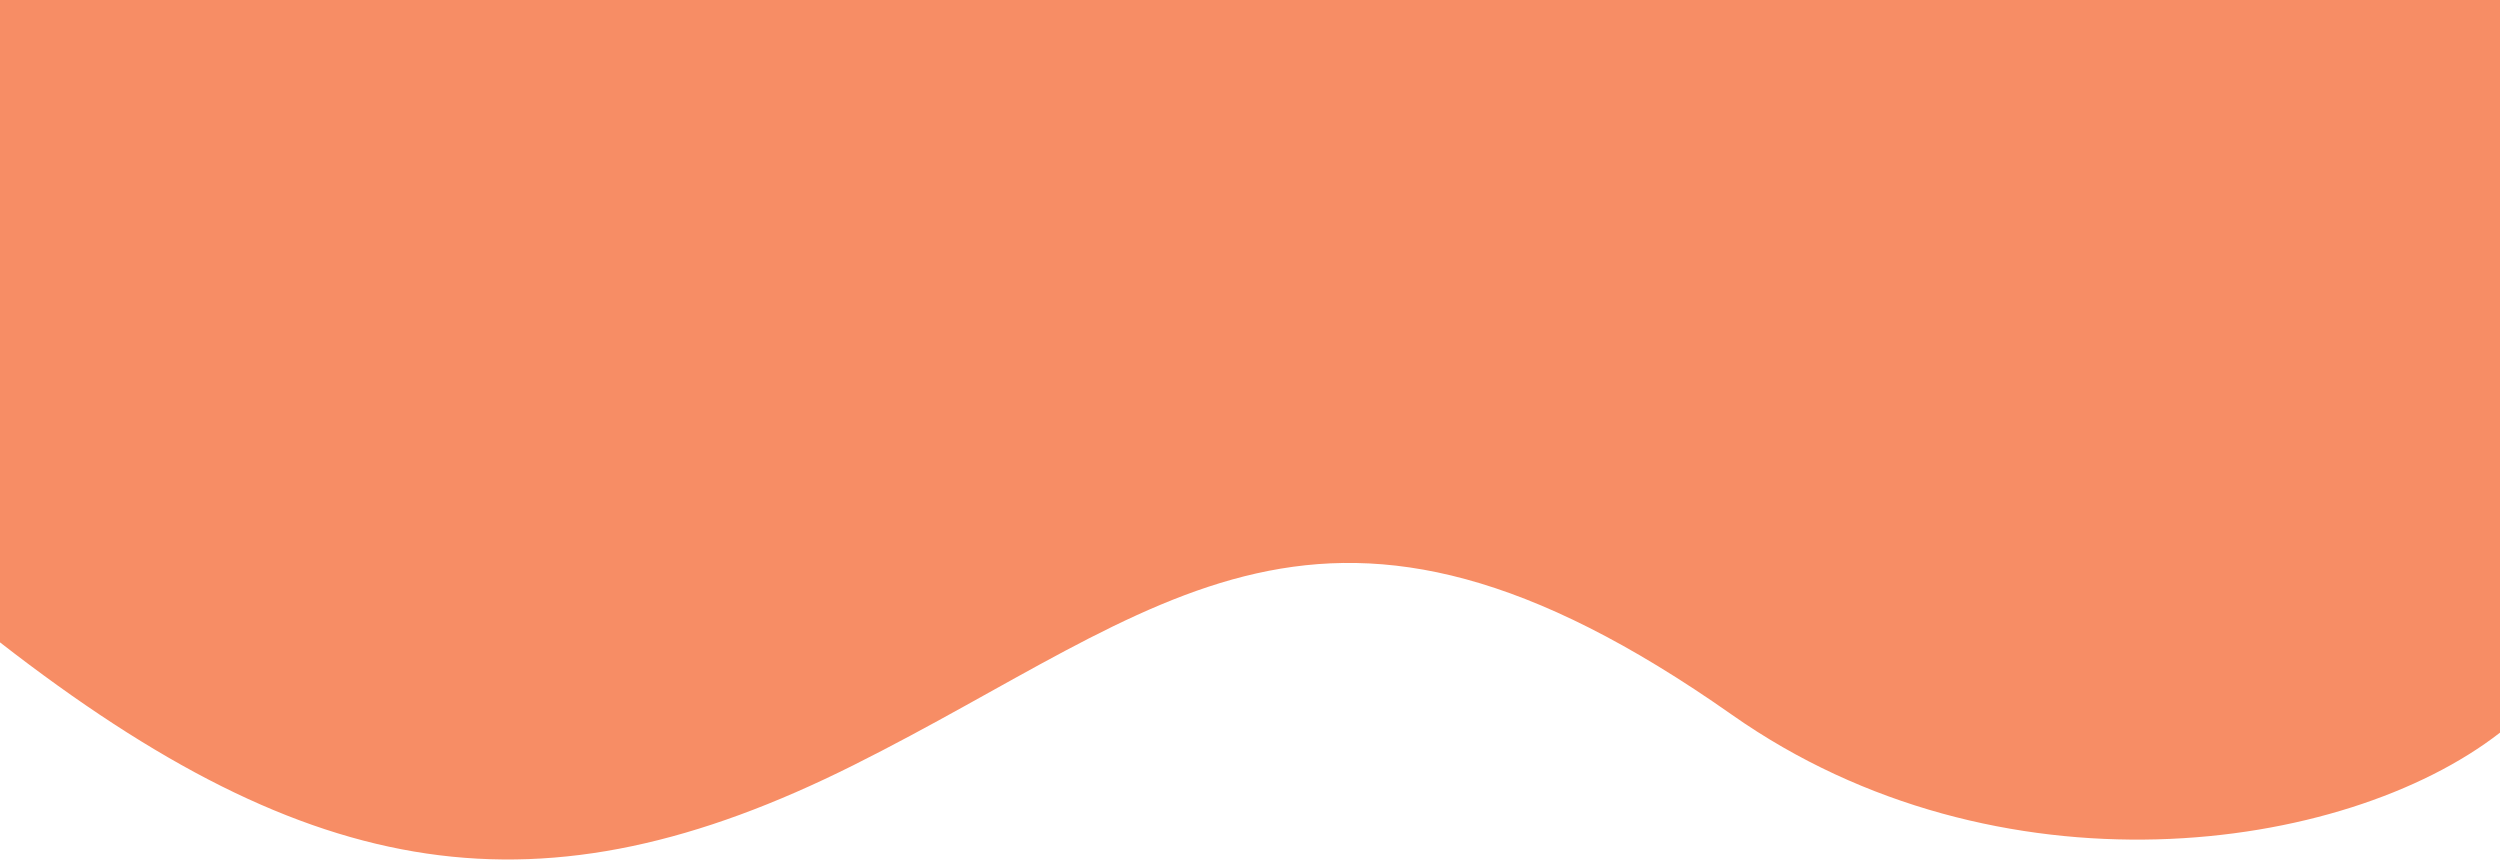
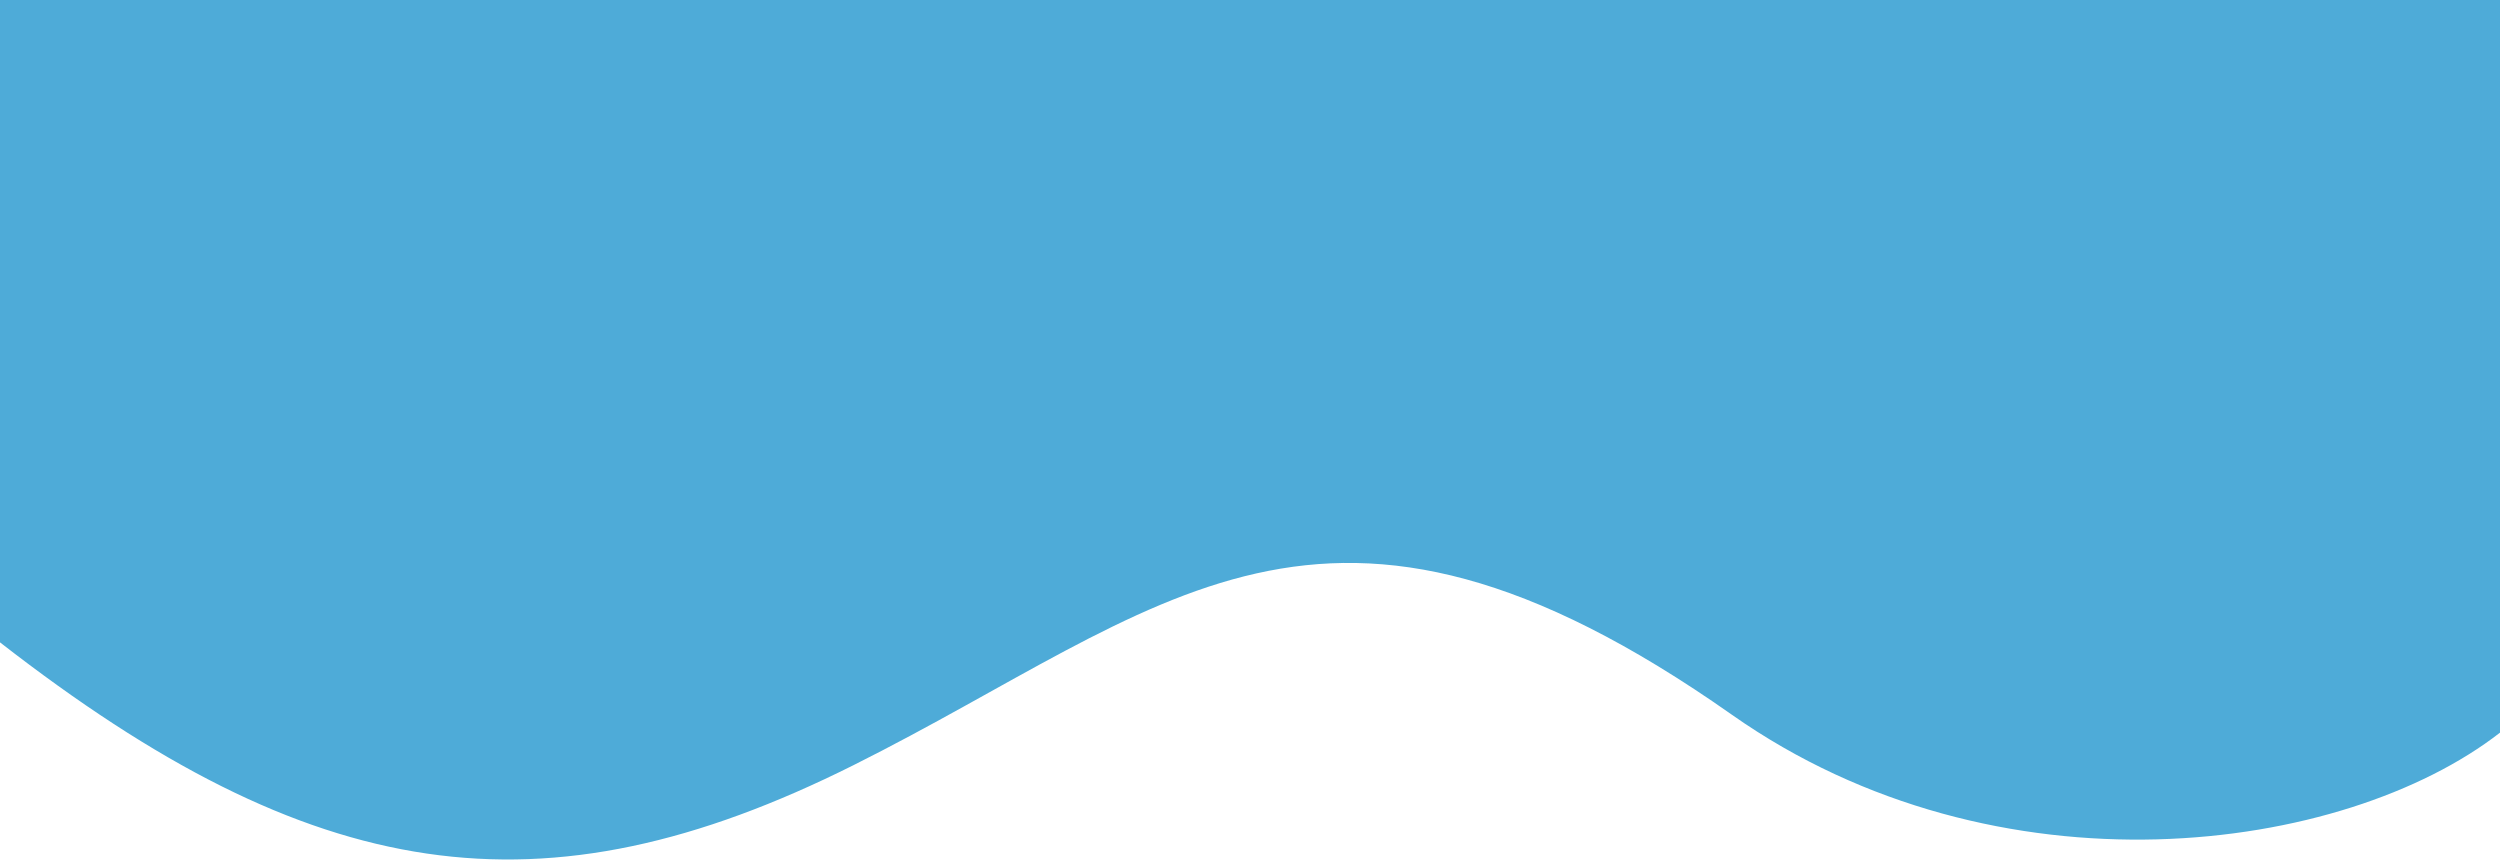
<svg xmlns="http://www.w3.org/2000/svg" width="100%" height="100%" viewBox="0 0 1440 496" version="1.1" xml:space="preserve" style="fill-rule:evenodd;clip-rule:evenodd;stroke-linejoin:round;stroke-miterlimit:2;">
-   <path id="rect1" d="M0,0l0,370c180,140 311.516,160.787 491.516,70.787c180,-90 270.182,-194.925 506.061,-29.09c153.133,107.661 352.424,80.303 442.424,10.303l0,-422l-1440,0Z" style="fill:#f78d65;fill-rule:nonzero;" />
+   <path id="rect1" d="M0,0l0,370c180,140 311.516,160.787 491.516,70.787c180,-90 270.182,-194.925 506.061,-29.09c153.133,107.661 352.424,80.303 442.424,10.303l0,-422l-1440,0Z" style="fill:#4eabd8;fill-rule:nonzero;" />
</svg>
